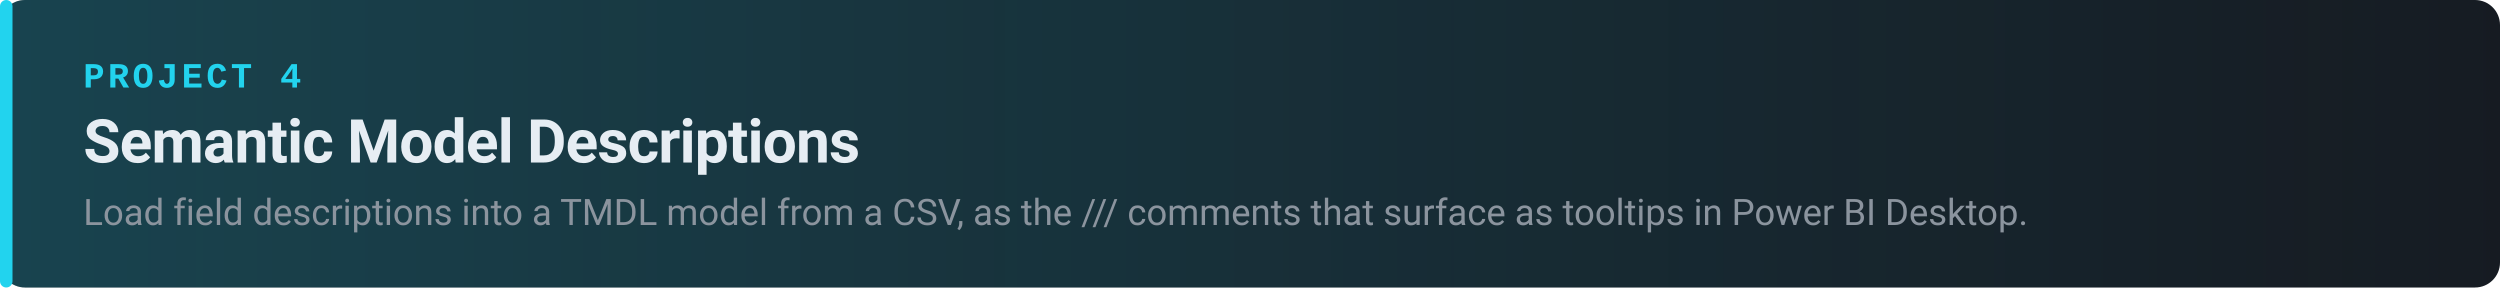
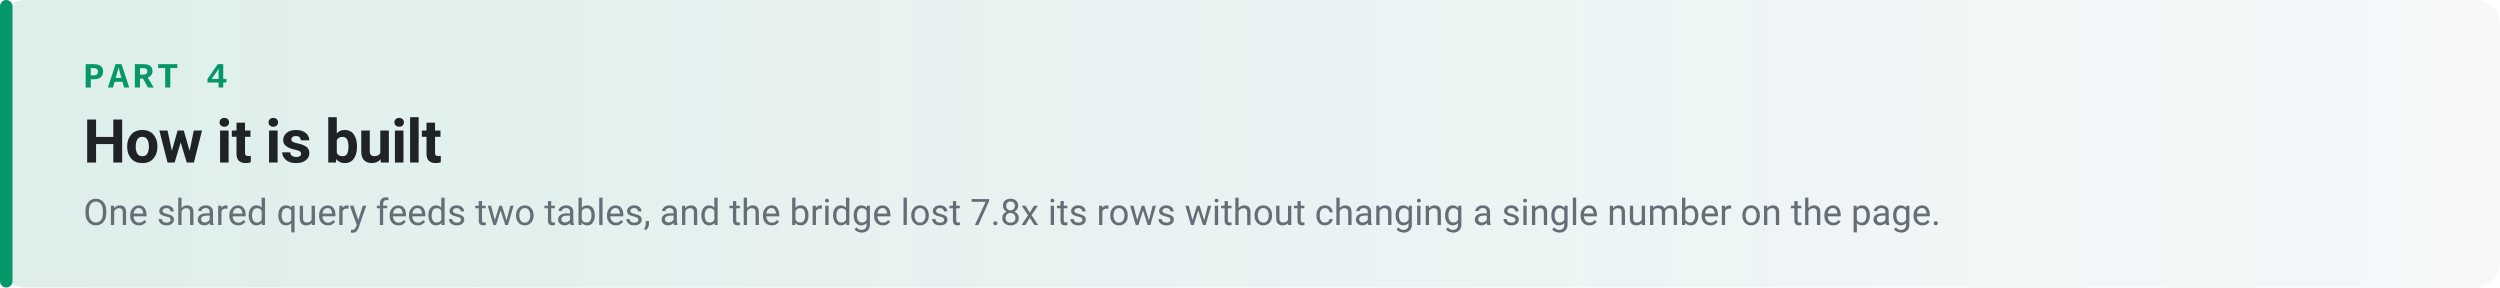
- <svg xmlns="http://www.w3.org/2000/svg" viewBox="0 0 1200 138" width="1200" height="138" role="img" aria-label="Semantic Model Descriptions">
+ <svg xmlns="http://www.w3.org/2000/svg" viewBox="0 0 1200 138" width="1200" height="138" role="img" aria-label="How it is built">
  <style>
    .rise  { animation: rise .55s cubic-bezier(.2,.7,.3,1) both; }
    @keyframes rise { from { transform: translateY(9px) } to { transform: translateY(0) } }
    @media (prefers-reduced-motion: reduce) { * { animation: none !important } }</style>
  <defs>
    <linearGradient id="w" x1="0" y1="0" x2="1" y2="0">
-       <stop offset="0%" stop-color="#22D3EE" stop-opacity="0.22" />
-       <stop offset="100%" stop-color="#22D3EE" stop-opacity="0" />
+       <stop offset="0%" stop-color="#059669" stop-opacity="0.10" />
+       <stop offset="100%" stop-color="#059669" stop-opacity="0" />
    </linearGradient>
  </defs>
-   <rect width="1200" height="138" rx="12" fill="#161B22" />
+   <rect width="1200" height="138" rx="12" fill="#F6F8FA" />
  <rect width="1200" height="138" rx="12" fill="url(#w)" />
-   <rect width="6" height="138" rx="3" fill="#22D3EE" />
+   <rect width="6" height="138" rx="3" fill="#059669" />
  <g class="rise">
-     <text x="40" y="42" font-family="ui-monospace,SFMono-Regular,'SF Mono',Consolas,'Liberation Mono',monospace" font-size="17" font-weight="700" letter-spacing="1.6" fill="#22D3EE">PROJECT 4</text>
-     <text x="40" y="78" font-family="system-ui,-apple-system,'Segoe UI',Roboto,Helvetica,Arial,sans-serif" font-size="29" font-weight="700" fill="#E6EDF3" letter-spacing="-0.4">Semantic Model Descriptions</text>
-     <text x="40" y="108" font-family="system-ui,-apple-system,'Segoe UI',Roboto,Helvetica,Arial,sans-serif" font-size="17.5" fill="#8B949E">Load field descriptions into a TMDL model from a CSV, as the /// comments that surface as tooltips in Power BI Desktop.</text>
+     <text x="40" y="42" font-family="ui-monospace,SFMono-Regular,'SF Mono',Consolas,'Liberation Mono',monospace" font-size="17" font-weight="700" letter-spacing="1.6" fill="#059669">PART 4</text>
+     <text x="40" y="78" font-family="system-ui,-apple-system,'Segoe UI',Roboto,Helvetica,Arial,sans-serif" font-size="29" font-weight="700" fill="#1F2328" letter-spacing="-0.4">How it is built</text>
+     <text x="40" y="108" font-family="system-ui,-apple-system,'Segoe UI',Roboto,Helvetica,Arial,sans-serif" font-size="17.5" fill="#656D76">One shared query feeds two tables, and the bridge lost 7.8x its rows without changing a single number on the page.</text>
  </g>
</svg>
